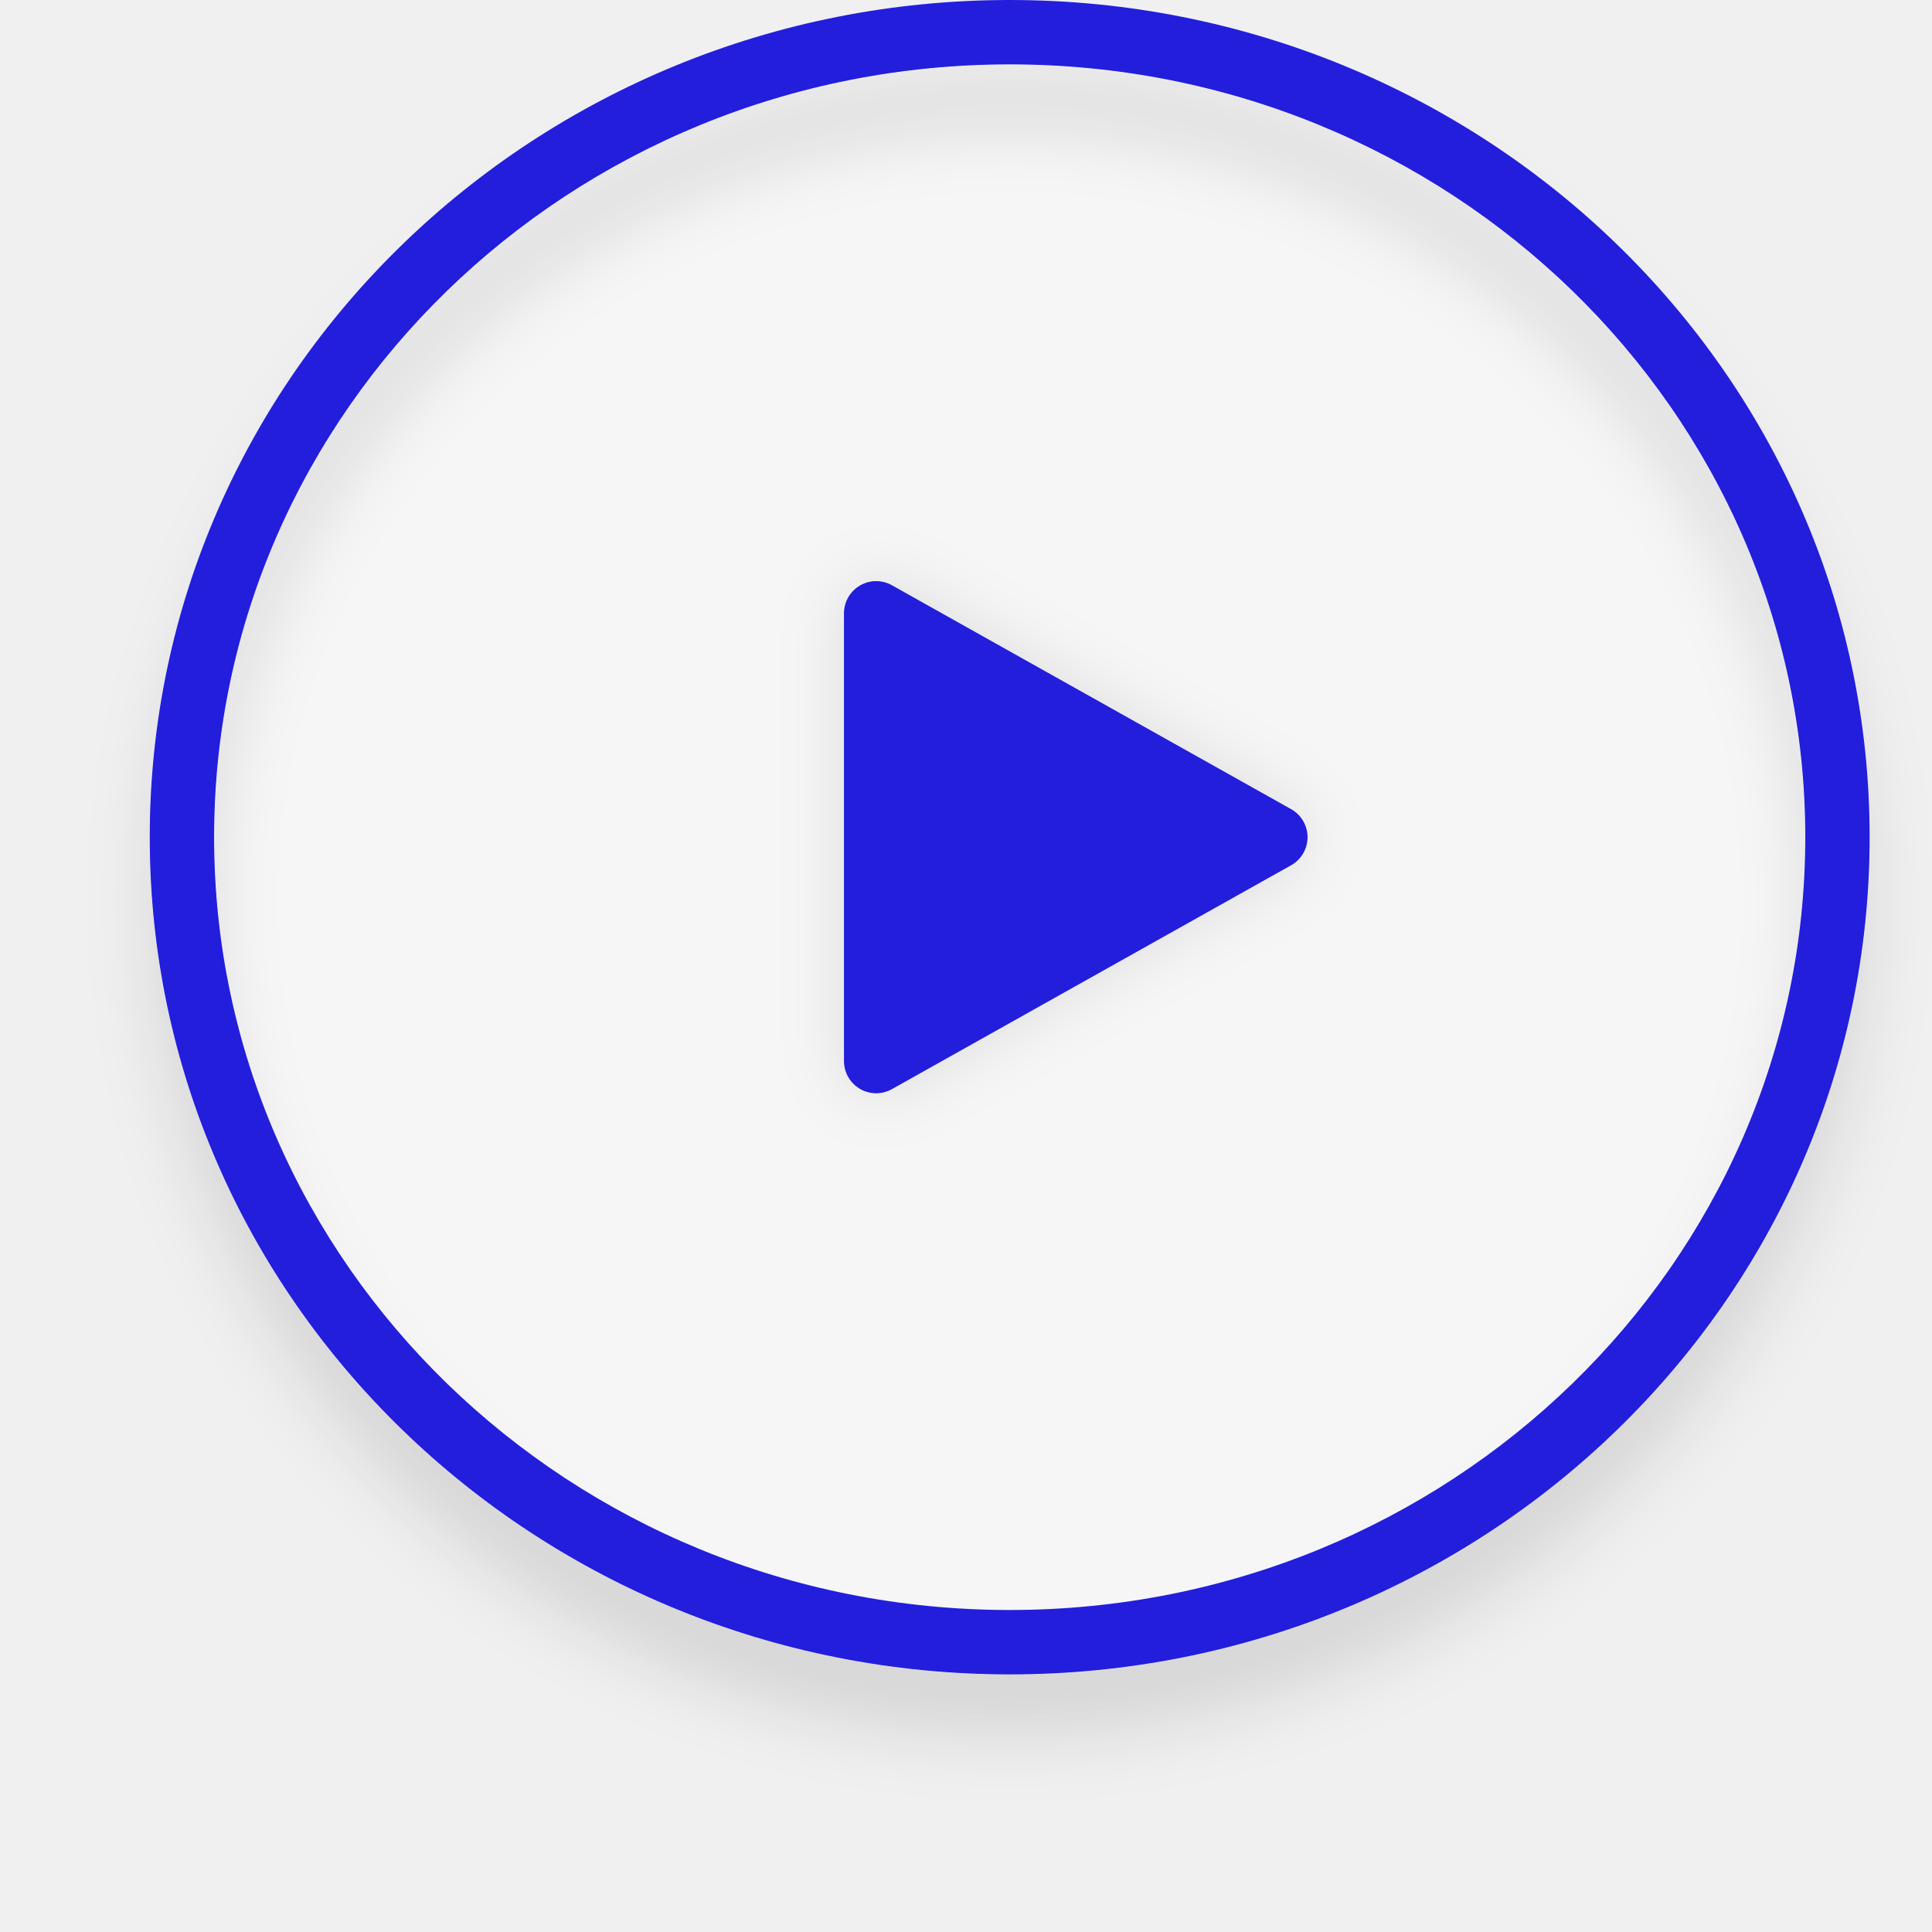
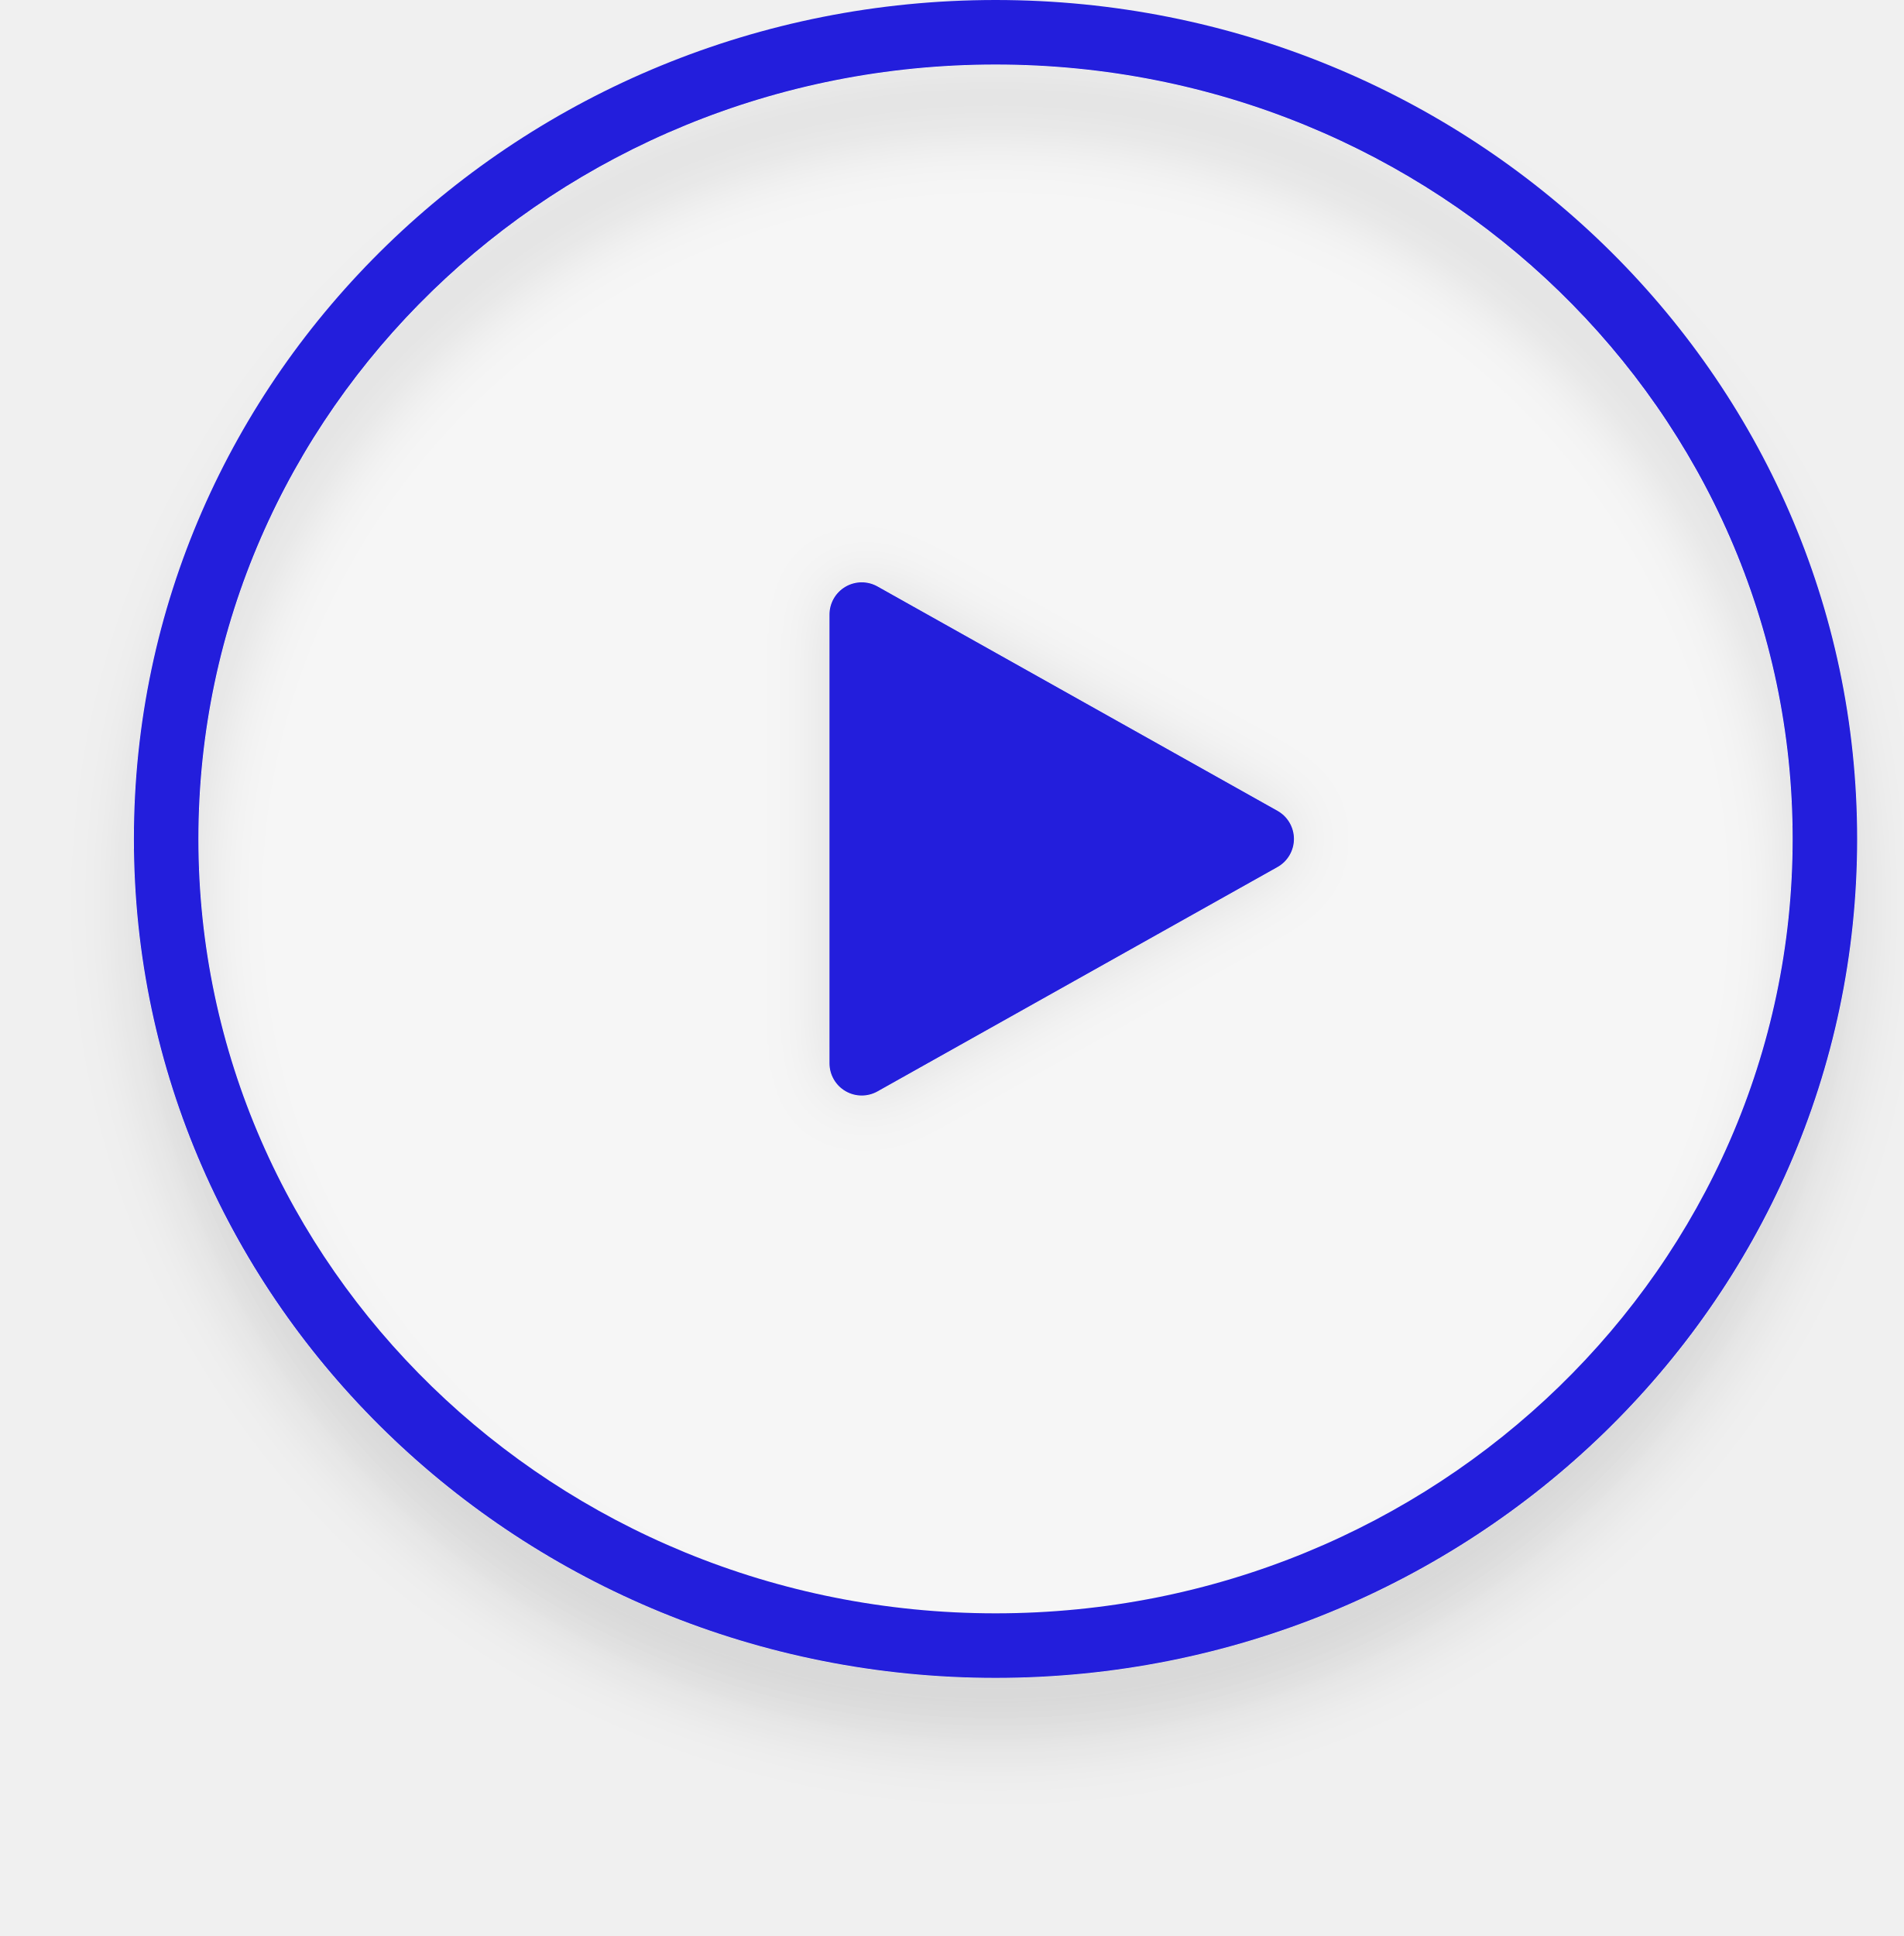
- <svg xmlns="http://www.w3.org/2000/svg" width="60px" height="60px" viewBox="0 0 56 60" fill="none">
+ <svg xmlns="http://www.w3.org/2000/svg" width="59px" height="60px" viewBox="0 0 56 60" fill="none">
  <g filter="url(#a)">
    <path fill="#fff" fill-opacity=".4" d="M54.064 26c0 13.255-11.061 24-24.706 24C15.712 50 4.65 39.255 4.65 26S15.712 2 29.358 2c13.645 0 24.706 10.745 24.706 24Z" shape-rendering="optimizeQuality" />
  </g>
  <g filter="url(#b)">
    <path fill="#231EDC" fill-rule="evenodd" d="M56.064 26c0 14.414-12.012 26-26.706 26C14.663 52 2.65 40.414 2.65 26S14.663 0 29.358 0c14.694 0 26.706 11.586 26.706 26ZM29.358 50c13.645 0 24.706-10.745 24.706-24S43.003 2 29.358 2C15.712 2 4.65 12.745 4.65 26s11.061 24 24.707 24Z" clip-rule="evenodd" />
  </g>
  <g filter="url(#c)">
    <path fill="#231EDC" d="M38.097 25.128a1 1 0 0 1 0 1.744l-12.398 6.953a1 1 0 0 1-1.489-.872V19.047a1 1 0 0 1 1.49-.872l12.397 6.953Z" />
  </g>
  <defs>
    <filter id="a" width="53.414" height="52" x="2.651" y="2" color-interpolation-filters="sRGB" filterUnits="userSpaceOnUse">
      <feFlood flood-opacity="0" result="BackgroundImageFix" />
      <feColorMatrix in="SourceAlpha" result="hardAlpha" values="0 0 0 0 0 0 0 0 0 0 0 0 0 0 0 0 0 0 127 0" />
      <feOffset dy="2" />
      <feGaussianBlur stdDeviation="1" />
      <feComposite in2="hardAlpha" operator="out" />
      <feColorMatrix values="0 0 0 0 0 0 0 0 0 0 0 0 0 0 0 0 0 0 0.1 0" />
      <feBlend in2="BackgroundImageFix" result="effect1_dropShadow_0_1" />
      <feBlend in="SourceGraphic" in2="effect1_dropShadow_0_1" result="shape" />
    </filter>
    <filter id="b" width="57.414" height="56" x=".651" y="0" color-interpolation-filters="sRGB" filterUnits="userSpaceOnUse">
      <feFlood flood-opacity="0" result="BackgroundImageFix" />
      <feColorMatrix in="SourceAlpha" result="hardAlpha" values="0 0 0 0 0 0 0 0 0 0 0 0 0 0 0 0 0 0 127 0" />
      <feOffset dy="2" />
      <feGaussianBlur stdDeviation="1" />
      <feComposite in2="hardAlpha" operator="out" />
      <feColorMatrix values="0 0 0 0 0 0 0 0 0 0 0 0 0 0 0 0 0 0 0.1 0" />
      <feBlend in2="BackgroundImageFix" result="effect1_dropShadow_0_1" />
      <feBlend in="SourceGraphic" in2="effect1_dropShadow_0_1" result="shape" />
    </filter>
    <filter id="c" width="18.397" height="19.909" x="22.21" y="16.046" color-interpolation-filters="sRGB" filterUnits="userSpaceOnUse">
      <feFlood flood-opacity="0" result="BackgroundImageFix" />
      <feColorMatrix in="SourceAlpha" result="hardAlpha" values="0 0 0 0 0 0 0 0 0 0 0 0 0 0 0 0 0 0 127 0" />
      <feOffset />
      <feGaussianBlur stdDeviation="1" />
      <feComposite in2="hardAlpha" operator="out" />
      <feColorMatrix values="0 0 0 0 0 0 0 0 0 0 0 0 0 0 0 0 0 0 0.1 0" />
      <feBlend in2="BackgroundImageFix" result="effect1_dropShadow_0_1" />
      <feBlend in="SourceGraphic" in2="effect1_dropShadow_0_1" result="shape" />
    </filter>
  </defs>
</svg>
